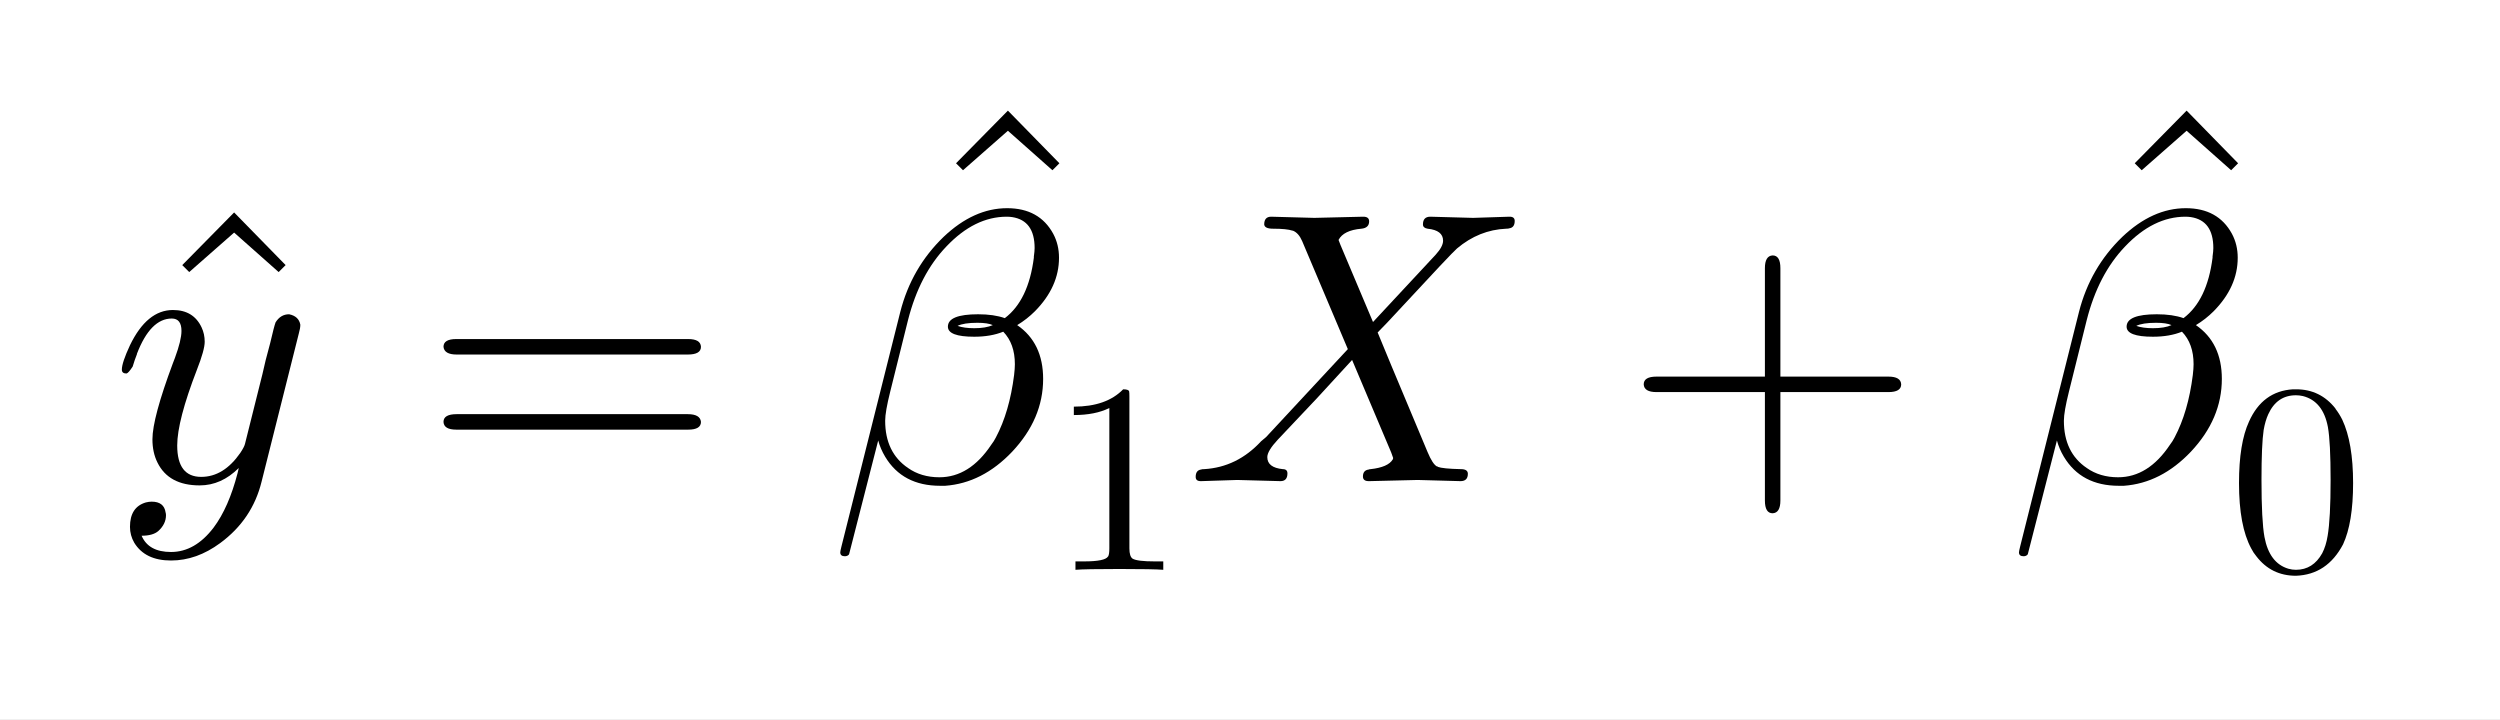
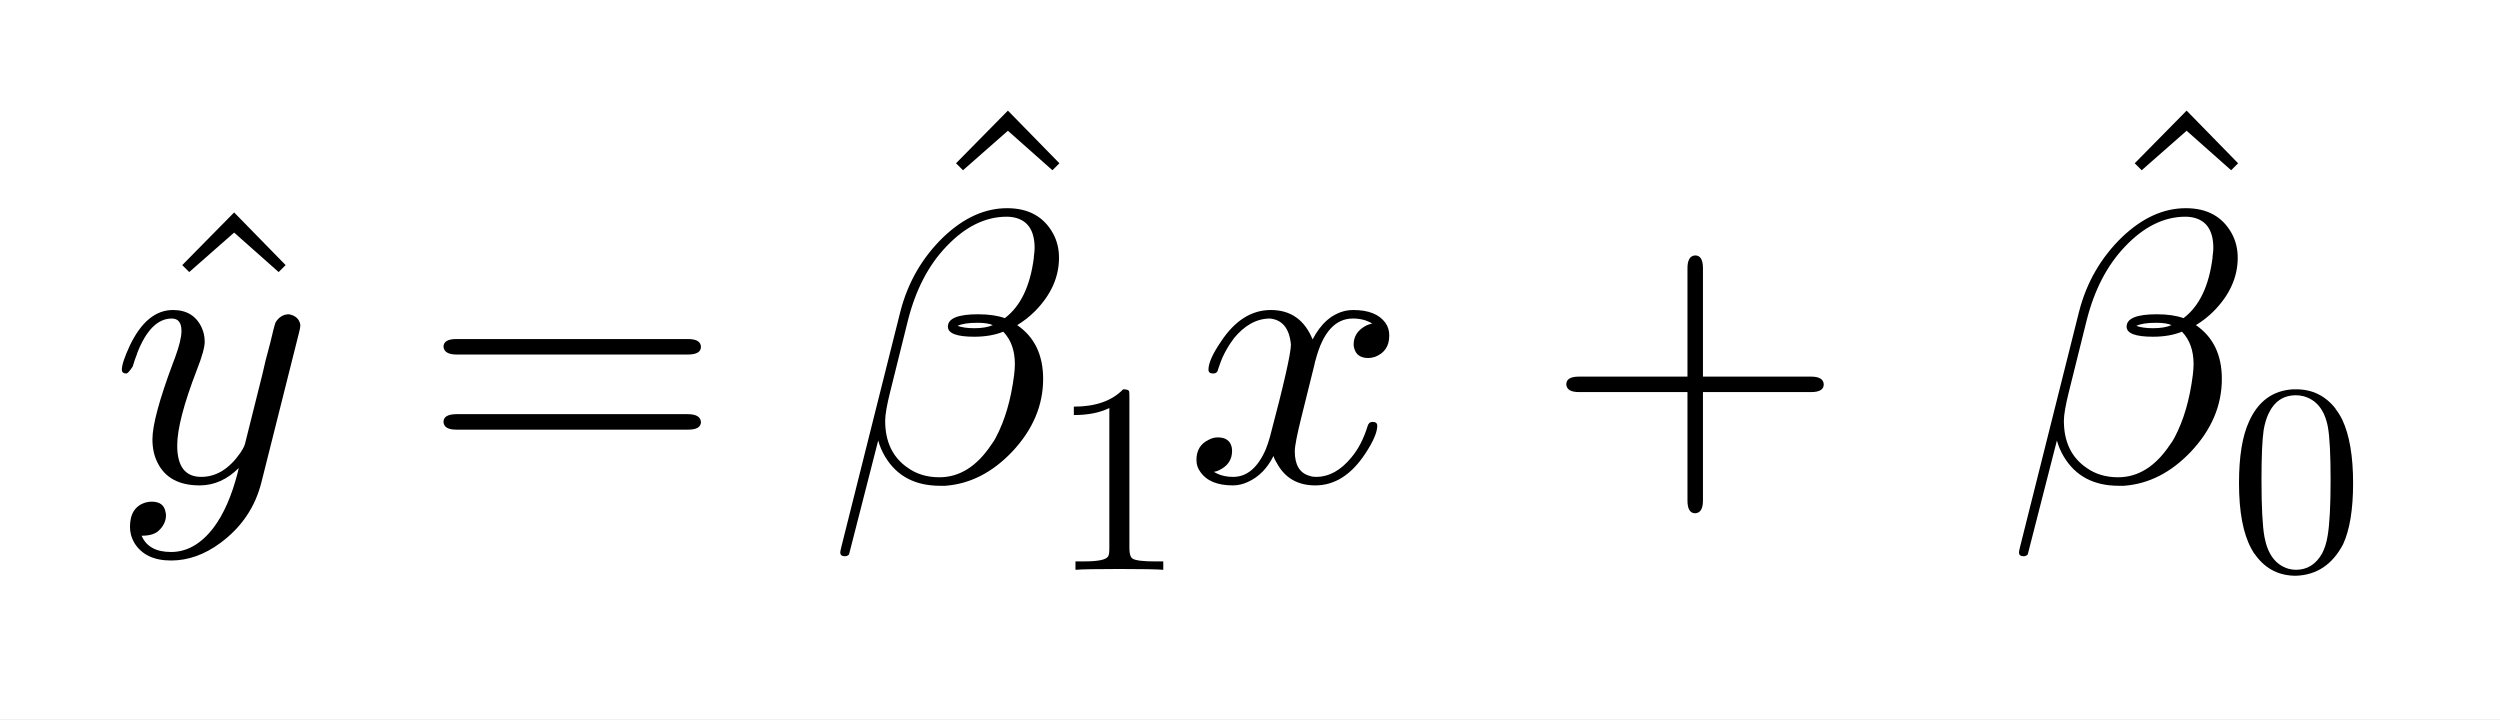
<svg xmlns="http://www.w3.org/2000/svg" version="1.1" width="226" height="65">
  <defs>
    <clipPath id="kKVwUtGQooMo">
      <path fill="none" stroke="none" d=" M 0 0 L 226 0 L 226 65 L 0 65 L 0 0 Z" />
    </clipPath>
  </defs>
  <rect height="100%" width="100%" fill="white" />
  <g transform="scale(1,1)" clip-path="url(#kKVwUtGQooMo)">
    <g transform="translate(-70,-258)">
      <path fill="rgb(101,87,210)" stroke="none" paint-order="stroke fill markers" fill-rule="evenodd" d=" M 450 115 L 472 115 C 473.105 115 474 115.895 474 117 L 474 139 C 474 140.105 473.105 141 472 141 L 450 141 C 448.895 141 448 140.105 448 139 L 448 117 C 448 115.895 448.895 115 450 115 Z" fill-opacity="1" />
      <g transform="translate(448,115)">
        <path fill="none" stroke="rgb(255,255,255)" paint-order="fill stroke markers" d=" M 4.44 13.76 L 9.75 19.07 L 21.99 6.83" stroke-opacity="1" stroke-linecap="square" stroke-miterlimit="10" stroke-width="2.6" />
        <g transform="translate(-448,-115)">
          <g transform="scale(35,35)">
            <g transform="translate(2.354714,8.614143)">
              <path fill="rgb(0,0,0)" stroke="none" paint-order="stroke fill markers" d=" M 0.25 -0.694 L 0.383 -0.558 L 0.365 -0.54 L 0.25 -0.642 L 0.134 -0.54 L 0.116 -0.558 L 0.25 -0.694 Z" />
            </g>
            <g transform="translate(2.285714,8.614143)">
              <path fill="rgb(0,0,0)" stroke="none" paint-order="stroke fill markers" d=" M 0.486 -0.381 L 0.39 0.001 Q 0.366 0.099 0.283 0.16 Q 0.222 0.205 0.156 0.205 Q 0.089 0.205 0.061 0.159 Q 0.05 0.14 0.05 0.118 Q 0.05 0.067 0.091 0.055 Q 0.099 0.053 0.106 0.053 Q 0.138 0.053 0.142 0.081 Q 0.143 0.084 0.143 0.088 Q 0.143 0.111 0.123 0.129 Q 0.109 0.141 0.08 0.141 Q 0.098 0.183 0.156 0.183 Q 0.218 0.183 0.266 0.12 Q 0.305 0.068 0.328 -0.021 Q 0.329 -0.025 0.331 -0.034 Q 0.286 0.011 0.23 0.011 Q 0.15 0.011 0.121 -0.048 Q 0.108 -0.074 0.108 -0.108 Q 0.108 -0.163 0.161 -0.305 Q 0.163 -0.311 0.166 -0.318 Q 0.183 -0.364 0.183 -0.388 Q 0.183 -0.42 0.158 -0.42 Q 0.103 -0.42 0.068 -0.329 L 0.068 -0.328 Q 0.062 -0.313 0.057 -0.296 Q 0.046 -0.279 0.041 -0.278 Q 0.029 -0.278 0.029 -0.288 Q 0.029 -0.306 0.05 -0.351 Q 0.094 -0.442 0.161 -0.442 Q 0.214 -0.442 0.235 -0.397 Q 0.243 -0.38 0.243 -0.36 Q 0.243 -0.339 0.223 -0.288 Q 0.172 -0.156 0.172 -0.092 Q 0.172 -0.011 0.234 -0.011 Q 0.292 -0.011 0.335 -0.073 Q 0.345 -0.088 0.347 -0.096 L 0.392 -0.276 Q 0.399 -0.309 0.412 -0.356 Q 0.422 -0.399 0.426 -0.41 Q 0.439 -0.431 0.461 -0.431 Q 0.486 -0.426 0.49 -0.404 Q 0.49 -0.395 0.486 -0.381 Z" />
            </g>
            <g transform="translate(3.089492,8.614143)">
              <path fill="rgb(0,0,0)" stroke="none" paint-order="stroke fill markers" d=" M 0.687 -0.327 L 0.09 -0.327 Q 0.058 -0.327 0.056 -0.347 Q 0.056 -0.367 0.089 -0.367 L 0.688 -0.367 Q 0.72 -0.367 0.721 -0.347 Q 0.721 -0.327 0.687 -0.327 M 0.688 -0.133 L 0.089 -0.133 Q 0.057 -0.133 0.056 -0.153 Q 0.056 -0.173 0.09 -0.173 L 0.687 -0.173 Q 0.719 -0.173 0.721 -0.153 Q 0.721 -0.133 0.688 -0.133 Z" />
            </g>
            <g transform="translate(4.35327,8.351143)">
              <path fill="rgb(0,0,0)" stroke="none" paint-order="stroke fill markers" d=" M 0.25 -0.694 L 0.383 -0.558 L 0.365 -0.54 L 0.25 -0.642 L 0.134 -0.54 L 0.116 -0.558 L 0.25 -0.694 Z" />
            </g>
            <g transform="translate(4.14527,8.614143)">
              <path fill="rgb(0,0,0)" stroke="none" paint-order="stroke fill markers" d=" M 0.028 0.169 L 0.18 -0.437 Q 0.209 -0.551 0.292 -0.631 Q 0.37 -0.705 0.456 -0.705 Q 0.539 -0.705 0.575 -0.639 Q 0.59 -0.611 0.59 -0.577 Q 0.59 -0.502 0.528 -0.439 Q 0.507 -0.418 0.482 -0.403 Q 0.549 -0.357 0.549 -0.264 Q 0.549 -0.161 0.469 -0.076 Q 0.392 0.005 0.296 0.012 L 0.283 0.012 Q 0.186 0.012 0.141 -0.063 Q 0.129 -0.083 0.123 -0.105 L 0.048 0.188 L 0.047 0.19 Q 0.043 0.194 0.037 0.194 Q 0.025 0.194 0.025 0.184 Q 0.025 0.181 0.028 0.169 M 0.328 -0.401 Q 0.345 -0.395 0.371 -0.395 Q 0.401 -0.395 0.419 -0.403 Q 0.406 -0.409 0.379 -0.409 Q 0.344 -0.409 0.328 -0.401 M 0.45 -0.421 Q 0.511 -0.467 0.525 -0.577 L 0.525 -0.578 L 0.525 -0.58 Q 0.527 -0.594 0.527 -0.602 Q 0.527 -0.673 0.469 -0.682 Q 0.462 -0.683 0.455 -0.683 Q 0.372 -0.683 0.299 -0.606 Q 0.23 -0.534 0.2 -0.416 L 0.154 -0.231 Q 0.141 -0.179 0.141 -0.156 Q 0.141 -0.074 0.2 -0.034 Q 0.234 -0.01 0.281 -0.01 Q 0.359 -0.01 0.415 -0.094 Q 0.422 -0.103 0.427 -0.113 Q 0.462 -0.179 0.474 -0.274 Q 0.476 -0.291 0.476 -0.302 Q 0.476 -0.355 0.446 -0.386 Q 0.414 -0.373 0.371 -0.373 Q 0.303 -0.373 0.303 -0.399 Q 0.303 -0.431 0.381 -0.431 Q 0.422 -0.431 0.45 -0.421 Z" />
            </g>
            <g transform="translate(4.71127,8.843143) scale(0.7,0.7)">
              <path fill="rgb(0,0,0)" stroke="none" paint-order="stroke fill markers" d=" M 0.294 -0.64 L 0.294 -0.079 Q 0.294 -0.049 0.306 -0.041 Q 0.323 -0.031 0.387 -0.031 L 0.419 -0.031 L 0.419 0 Q 0.384 -0.003 0.257 -0.003 Q 0.13 -0.003 0.095 0 L 0.095 -0.031 L 0.127 -0.031 Q 0.204 -0.031 0.215 -0.049 L 0.216 -0.05 Q 0.22 -0.058 0.22 -0.079 L 0.22 -0.597 Q 0.168 -0.571 0.089 -0.571 L 0.089 -0.602 Q 0.209 -0.602 0.271 -0.666 Q 0.29 -0.666 0.293 -0.659 L 0.293 -0.659 L 0.293 -0.658 Q 0.294 -0.655 0.294 -0.64 Z" />
            </g>
            <g transform="translate(5.06127,8.614143)">
-               <path fill="rgb(0,0,0)" stroke="none" paint-order="stroke fill markers" d=" M 0.485 -0.411 L 0.647 -0.585 Q 0.666 -0.606 0.666 -0.621 Q 0.666 -0.648 0.626 -0.652 Q 0.614 -0.654 0.614 -0.663 Q 0.614 -0.683 0.633 -0.683 L 0.743 -0.68 L 0.744 -0.68 L 0.837 -0.683 L 0.838 -0.683 Q 0.851 -0.683 0.851 -0.672 Q 0.851 -0.655 0.837 -0.653 Q 0.835 -0.652 0.829 -0.652 Q 0.759 -0.649 0.702 -0.601 Q 0.689 -0.59 0.552 -0.442 Q 0.519 -0.406 0.497 -0.384 Q 0.503 -0.368 0.626 -0.075 Q 0.639 -0.044 0.65 -0.038 L 0.651 -0.038 L 0.651 -0.038 L 0.651 -0.038 L 0.651 -0.038 L 0.652 -0.038 L 0.652 -0.037 Q 0.665 -0.032 0.712 -0.031 Q 0.73 -0.031 0.73 -0.019 Q 0.73 0 0.711 0 L 0.601 -0.003 L 0.6 -0.003 L 0.475 0 L 0.474 0 Q 0.459 0 0.459 -0.012 Q 0.459 -0.028 0.474 -0.03 Q 0.476 -0.031 0.479 -0.031 Q 0.524 -0.036 0.536 -0.056 Q 0.537 -0.058 0.537 -0.06 L 0.532 -0.074 L 0.431 -0.313 L 0.341 -0.215 L 0.239 -0.107 Q 0.212 -0.078 0.212 -0.062 Q 0.212 -0.035 0.252 -0.031 Q 0.264 -0.031 0.264 -0.02 Q 0.264 0 0.246 0 L 0.135 -0.003 L 0.134 -0.003 L 0.041 0 L 0.04 0 Q 0.027 0 0.027 -0.011 Q 0.027 -0.028 0.041 -0.03 Q 0.043 -0.031 0.049 -0.031 Q 0.134 -0.036 0.196 -0.103 L 0.209 -0.114 L 0.42 -0.341 L 0.302 -0.62 Q 0.293 -0.641 0.278 -0.647 L 0.277 -0.647 L 0.277 -0.647 L 0.277 -0.647 Q 0.262 -0.652 0.227 -0.652 Q 0.205 -0.652 0.204 -0.663 Q 0.204 -0.683 0.222 -0.683 L 0.333 -0.68 L 0.334 -0.68 L 0.459 -0.683 L 0.46 -0.683 Q 0.475 -0.683 0.475 -0.671 Q 0.475 -0.654 0.455 -0.652 Q 0.409 -0.648 0.396 -0.623 L 0.401 -0.61 L 0.485 -0.411 Z" />
+               <path fill="rgb(0,0,0)" stroke="none" paint-order="stroke fill markers" d=" M 0.334 -0.302 L 0.3 -0.165 Q 0.283 -0.097 0.283 -0.077 Q 0.283 -0.025 0.32 -0.014 Q 0.328 -0.011 0.338 -0.011 Q 0.388 -0.011 0.429 -0.061 Q 0.456 -0.093 0.471 -0.142 Q 0.474 -0.153 0.484 -0.153 Q 0.496 -0.153 0.496 -0.143 Q 0.496 -0.118 0.465 -0.071 Q 0.411 0.011 0.336 0.011 Q 0.268 0.011 0.237 -0.046 Q 0.231 -0.055 0.228 -0.065 Q 0.204 -0.017 0.162 0.002 Q 0.143 0.011 0.123 0.011 Q 0.063 0.011 0.039 -0.024 Q 0.029 -0.037 0.029 -0.055 Q 0.029 -0.092 0.061 -0.107 Q 0.072 -0.113 0.084 -0.113 Q 0.114 -0.113 0.12 -0.088 Q 0.121 -0.083 0.121 -0.078 Q 0.121 -0.044 0.087 -0.028 Q 0.081 -0.025 0.074 -0.024 Q 0.095 -0.011 0.124 -0.011 Q 0.177 -0.011 0.208 -0.082 Q 0.214 -0.097 0.219 -0.115 Q 0.273 -0.319 0.273 -0.353 Q 0.267 -0.415 0.219 -0.42 Q 0.167 -0.42 0.124 -0.367 L 0.124 -0.366 Q 0.124 -0.365 0.123 -0.365 Q 0.108 -0.345 0.096 -0.319 Q 0.091 -0.307 0.087 -0.295 L 0.085 -0.289 Q 0.083 -0.278 0.072 -0.278 Q 0.06 -0.278 0.06 -0.288 Q 0.06 -0.313 0.092 -0.36 Q 0.146 -0.442 0.221 -0.442 Q 0.298 -0.442 0.329 -0.366 Q 0.361 -0.428 0.414 -0.44 Q 0.424 -0.442 0.434 -0.442 Q 0.493 -0.442 0.517 -0.409 Q 0.527 -0.395 0.527 -0.376 Q 0.527 -0.335 0.49 -0.321 Q 0.481 -0.318 0.473 -0.318 Q 0.442 -0.318 0.436 -0.345 Q 0.435 -0.349 0.435 -0.353 Q 0.435 -0.383 0.464 -0.4 Q 0.473 -0.405 0.483 -0.407 Q 0.462 -0.42 0.433 -0.42 Q 0.365 -0.42 0.337 -0.314 Q 0.335 -0.308 0.334 -0.302 Z" />
            </g>
-             <g transform="translate(6.189492,8.614143)">
+             <g transform="translate(5.989492,8.614143)">
              <path fill="rgb(0,0,0)" stroke="none" paint-order="stroke fill markers" d=" M 0.409 -0.23 L 0.409 0.05 Q 0.409 0.082 0.389 0.083 Q 0.369 0.083 0.369 0.05 L 0.369 -0.23 L 0.089 -0.23 Q 0.057 -0.23 0.056 -0.25 Q 0.056 -0.27 0.089 -0.27 L 0.369 -0.27 L 0.369 -0.55 Q 0.369 -0.582 0.389 -0.583 Q 0.409 -0.583 0.409 -0.55 L 0.409 -0.27 L 0.688 -0.27 Q 0.72 -0.27 0.721 -0.25 Q 0.721 -0.23 0.688 -0.23 L 0.409 -0.23 Z" />
            </g>
            <g transform="translate(7.397714,8.351143)">
              <path fill="rgb(0,0,0)" stroke="none" paint-order="stroke fill markers" d=" M 0.25 -0.694 L 0.383 -0.558 L 0.365 -0.54 L 0.25 -0.642 L 0.134 -0.54 L 0.116 -0.558 L 0.25 -0.694 Z" />
            </g>
            <g transform="translate(7.189714,8.614143)">
              <path fill="rgb(0,0,0)" stroke="none" paint-order="stroke fill markers" d=" M 0.028 0.169 L 0.18 -0.437 Q 0.209 -0.551 0.292 -0.631 Q 0.37 -0.705 0.456 -0.705 Q 0.539 -0.705 0.575 -0.639 Q 0.59 -0.611 0.59 -0.577 Q 0.59 -0.502 0.528 -0.439 Q 0.507 -0.418 0.482 -0.403 Q 0.549 -0.357 0.549 -0.264 Q 0.549 -0.161 0.469 -0.076 Q 0.392 0.005 0.296 0.012 L 0.283 0.012 Q 0.186 0.012 0.141 -0.063 Q 0.129 -0.083 0.123 -0.105 L 0.048 0.188 L 0.047 0.19 Q 0.043 0.194 0.037 0.194 Q 0.025 0.194 0.025 0.184 Q 0.025 0.181 0.028 0.169 M 0.328 -0.401 Q 0.345 -0.395 0.371 -0.395 Q 0.401 -0.395 0.419 -0.403 Q 0.406 -0.409 0.379 -0.409 Q 0.344 -0.409 0.328 -0.401 M 0.45 -0.421 Q 0.511 -0.467 0.525 -0.577 L 0.525 -0.578 L 0.525 -0.58 Q 0.527 -0.594 0.527 -0.602 Q 0.527 -0.673 0.469 -0.682 Q 0.462 -0.683 0.455 -0.683 Q 0.372 -0.683 0.299 -0.606 Q 0.23 -0.534 0.2 -0.416 L 0.154 -0.231 Q 0.141 -0.179 0.141 -0.156 Q 0.141 -0.074 0.2 -0.034 Q 0.234 -0.01 0.281 -0.01 Q 0.359 -0.01 0.415 -0.094 Q 0.422 -0.103 0.427 -0.113 Q 0.462 -0.179 0.474 -0.274 Q 0.476 -0.291 0.476 -0.302 Q 0.476 -0.355 0.446 -0.386 Q 0.414 -0.373 0.371 -0.373 Q 0.303 -0.373 0.303 -0.399 Q 0.303 -0.431 0.381 -0.431 Q 0.422 -0.431 0.45 -0.421 Z" />
            </g>
            <g transform="translate(7.755714,8.843143) scale(0.7,0.7)">
              <path fill="rgb(0,0,0)" stroke="none" paint-order="stroke fill markers" d=" M 0.46 -0.32 Q 0.46 -0.174 0.423 -0.094 Q 0.364 0.018 0.249 0.022 Q 0.158 0.022 0.103 -0.05 Q 0.092 -0.063 0.084 -0.079 Q 0.039 -0.162 0.039 -0.32 Q 0.039 -0.467 0.076 -0.547 Q 0.126 -0.659 0.238 -0.666 L 0.25 -0.666 Q 0.339 -0.666 0.395 -0.595 L 0.395 -0.594 Q 0.409 -0.576 0.42 -0.554 Q 0.46 -0.469 0.46 -0.32 M 0.249 0 L 0.249 0 Q 0.312 0 0.346 -0.061 Q 0.36 -0.088 0.366 -0.125 Q 0.377 -0.189 0.377 -0.332 Q 0.377 -0.471 0.367 -0.527 Q 0.349 -0.622 0.275 -0.641 Q 0.262 -0.644 0.249 -0.644 Q 0.179 -0.644 0.147 -0.574 Q 0.136 -0.55 0.13 -0.516 Q 0.122 -0.462 0.122 -0.332 Q 0.122 -0.181 0.133 -0.121 Q 0.151 -0.025 0.221 -0.004 Q 0.235 0 0.249 0 Z" />
            </g>
          </g>
        </g>
      </g>
    </g>
  </g>
</svg>
